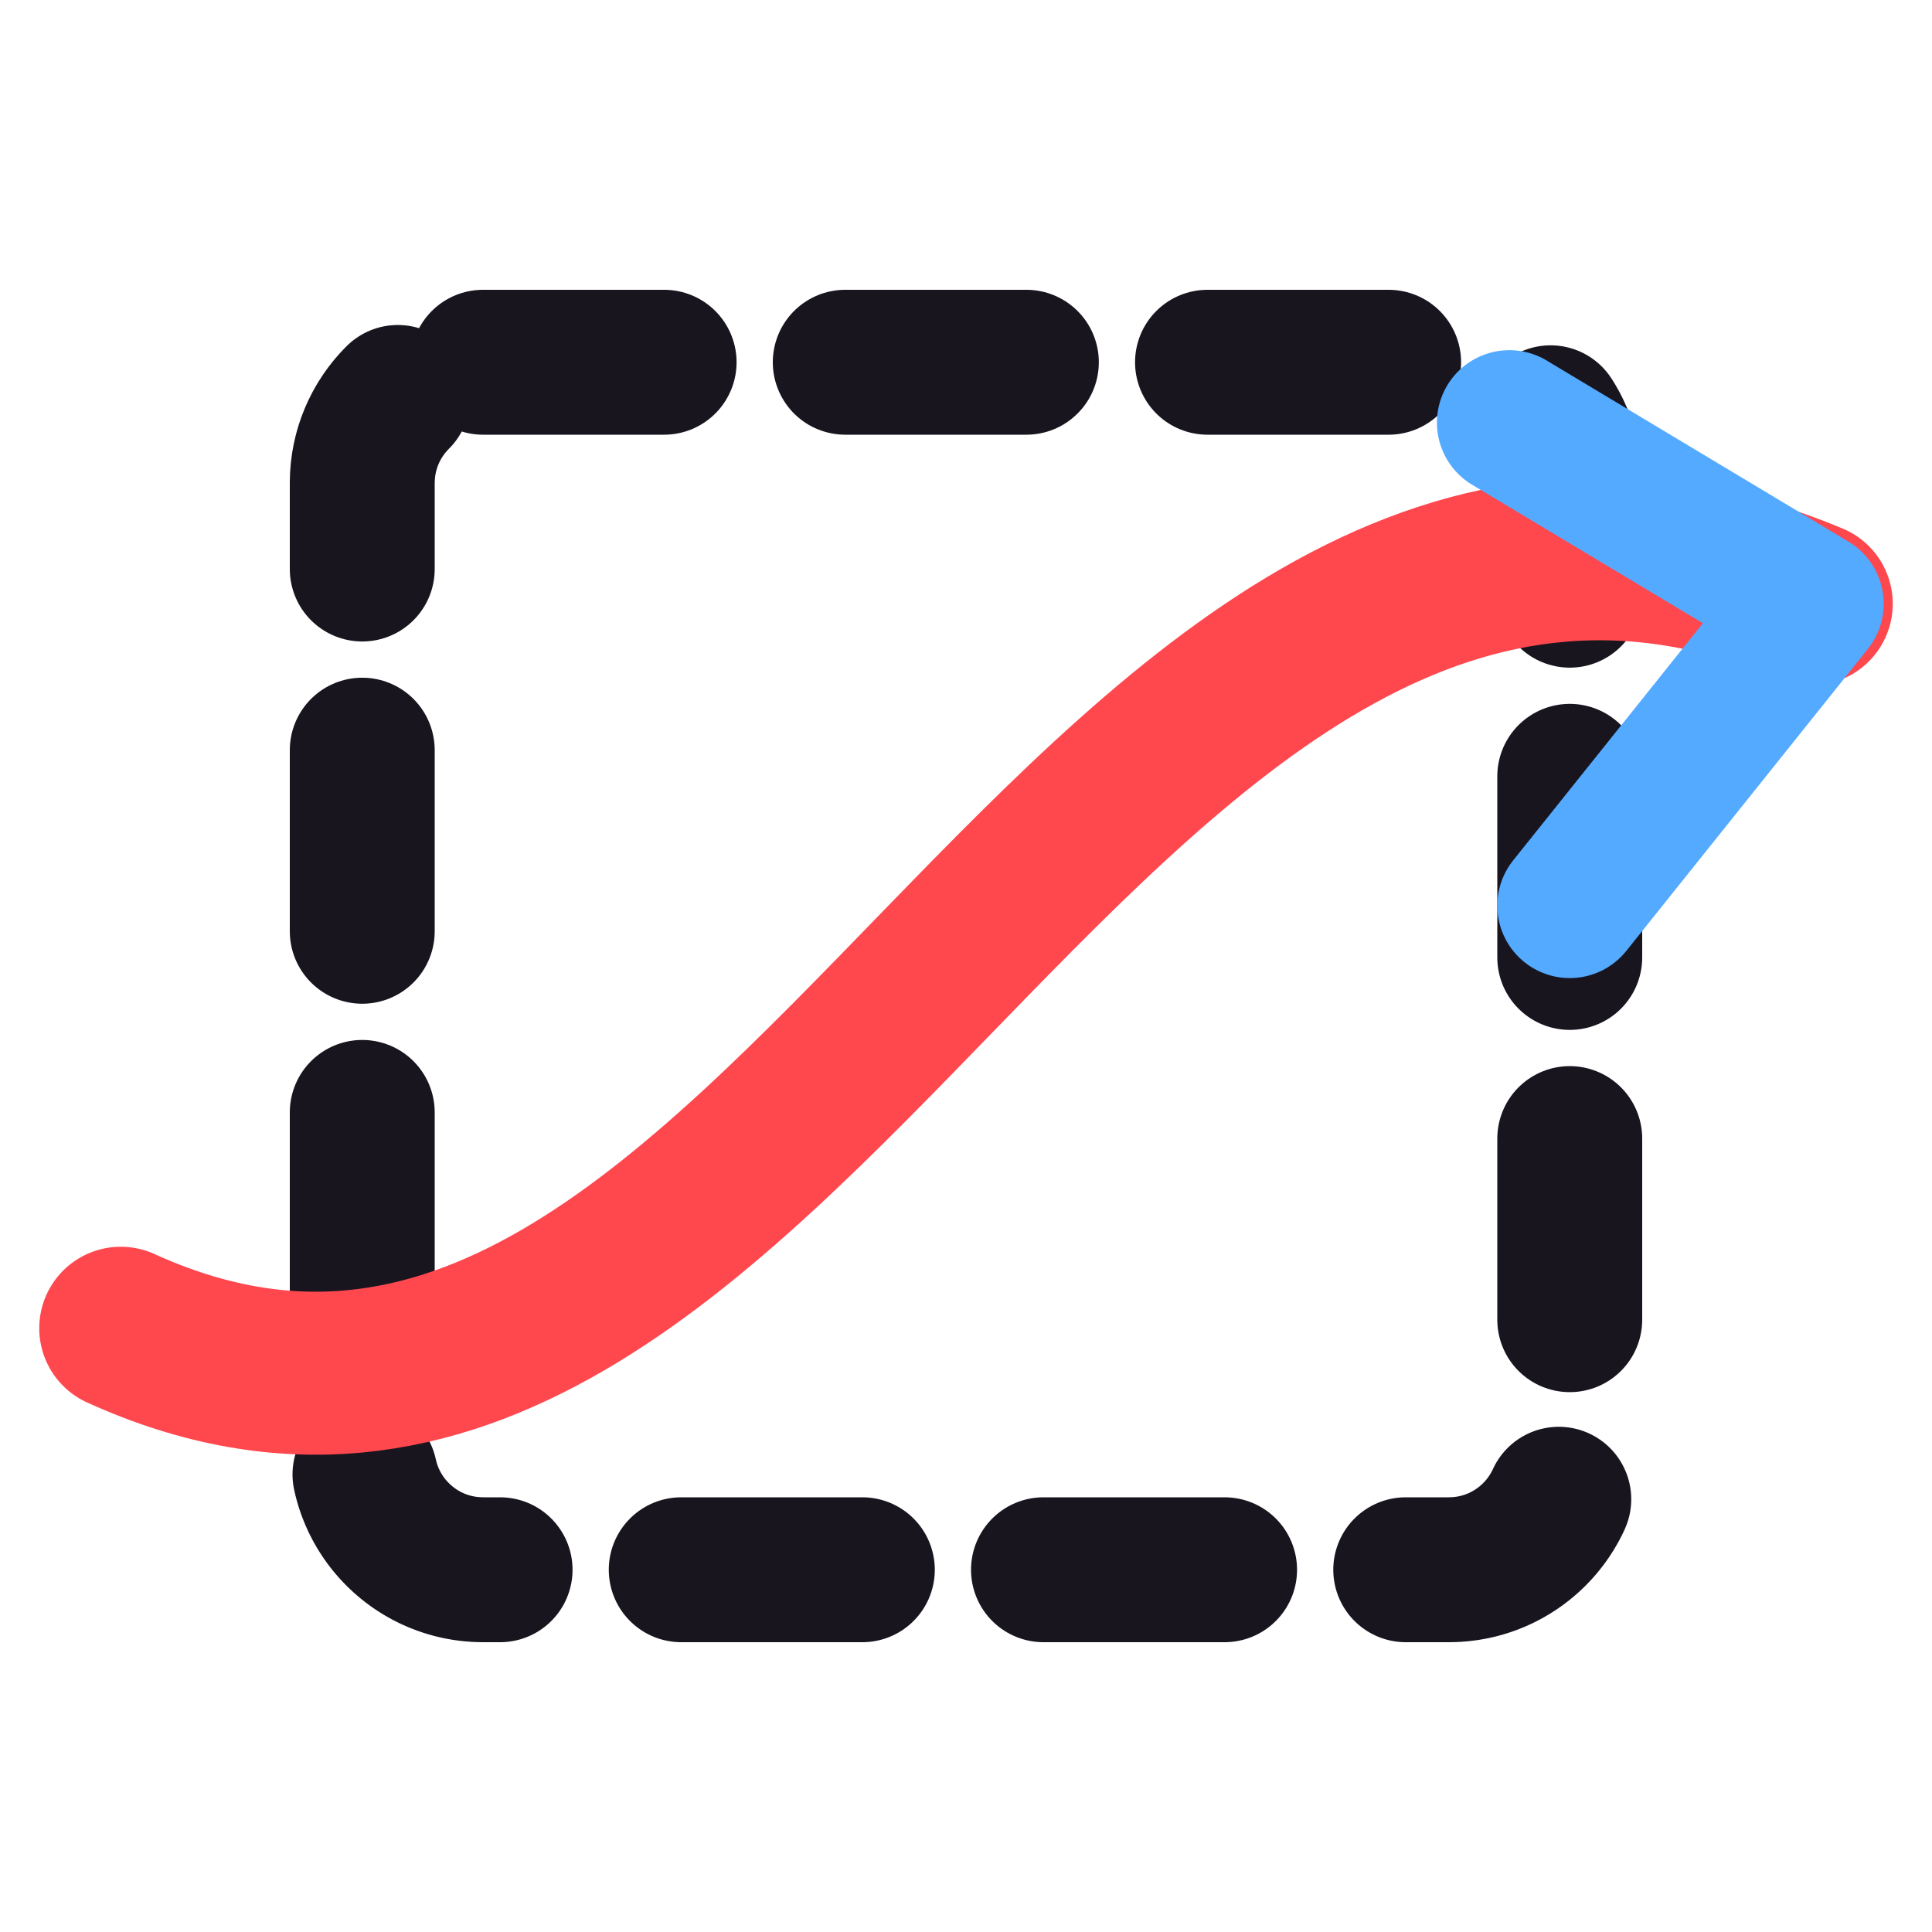
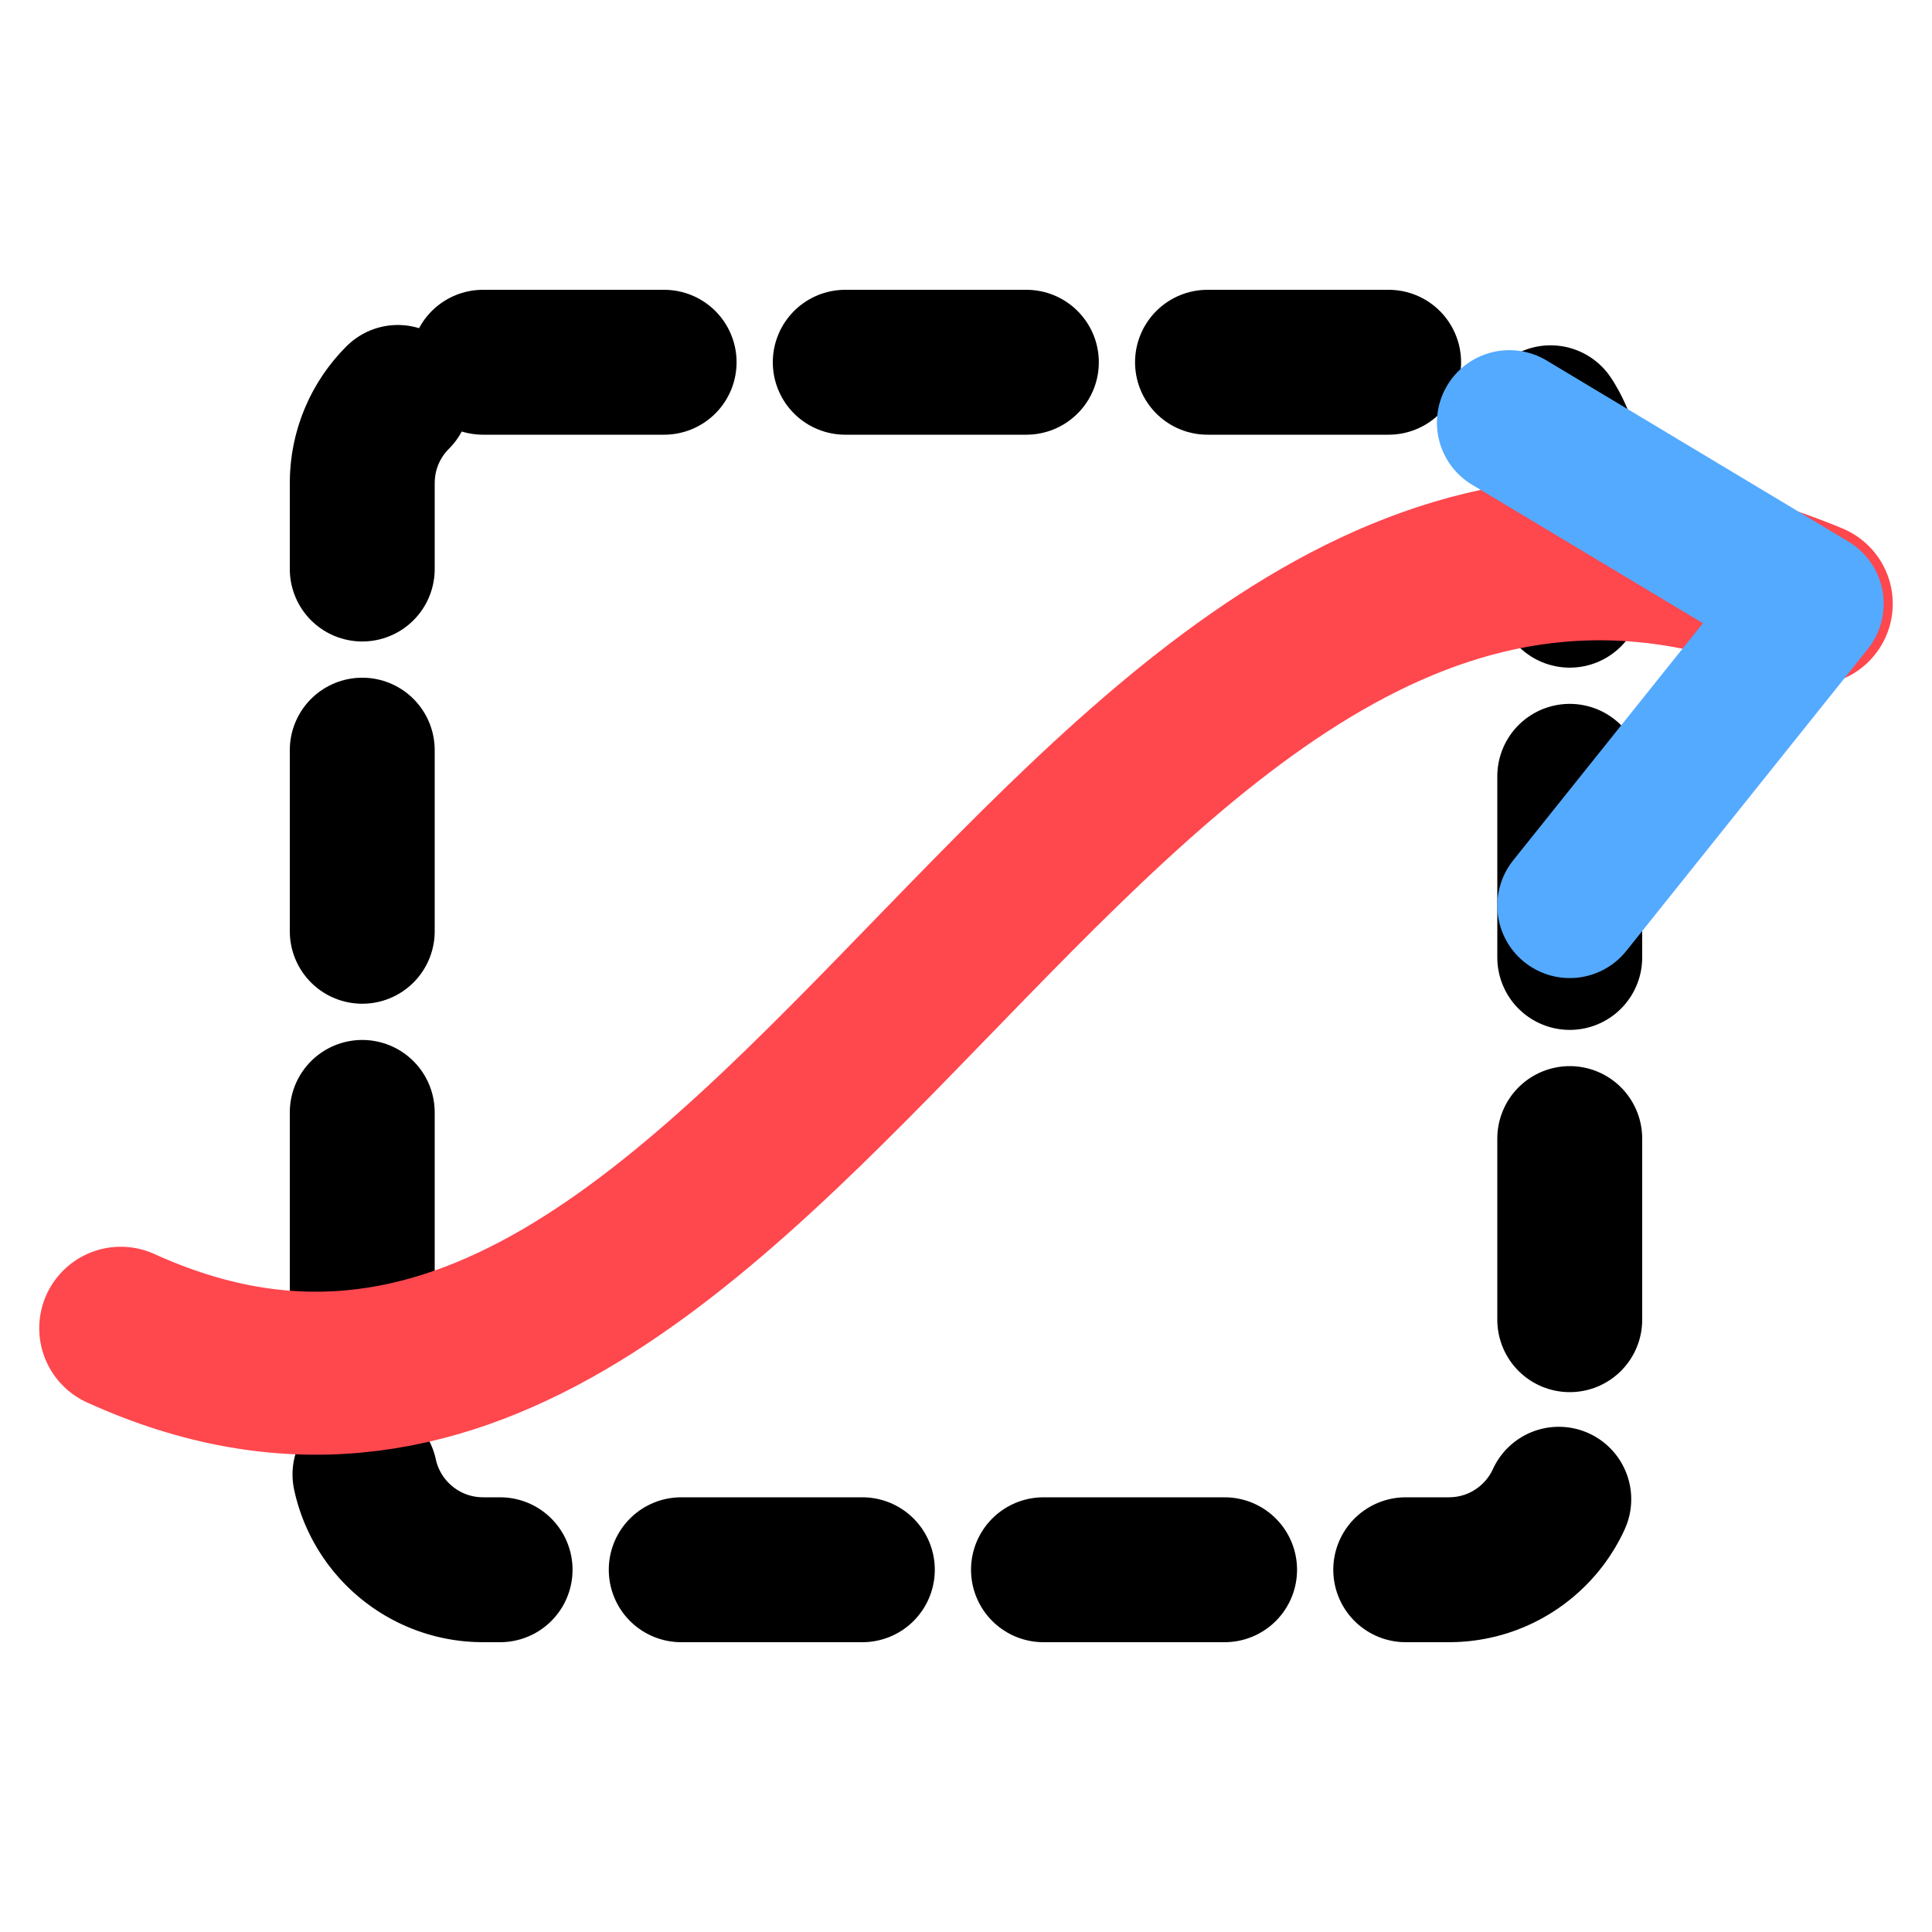
<svg xmlns="http://www.w3.org/2000/svg" viewBox="0 0 32 32" role="img" aria-label="Extend path beyond frame" fill="none" stroke="currentColor" stroke-width="2.4" stroke-linecap="round" stroke-linejoin="round">
-   <rect x="6" y="6" width="20" height="20" rx="2" stroke="#18151F" stroke-dasharray="3 3" />
+   <rect x="6" y="6" width="20" height="20" rx="2" stroke="currentColor" stroke-dasharray="3 3" />
  <path d="M2 22C13 27 18 5 30 10" stroke="#FF474E" stroke-width="2.7" />
  <path d="m25 7 5 3-4 5" stroke="#53AAFF" />
</svg>
